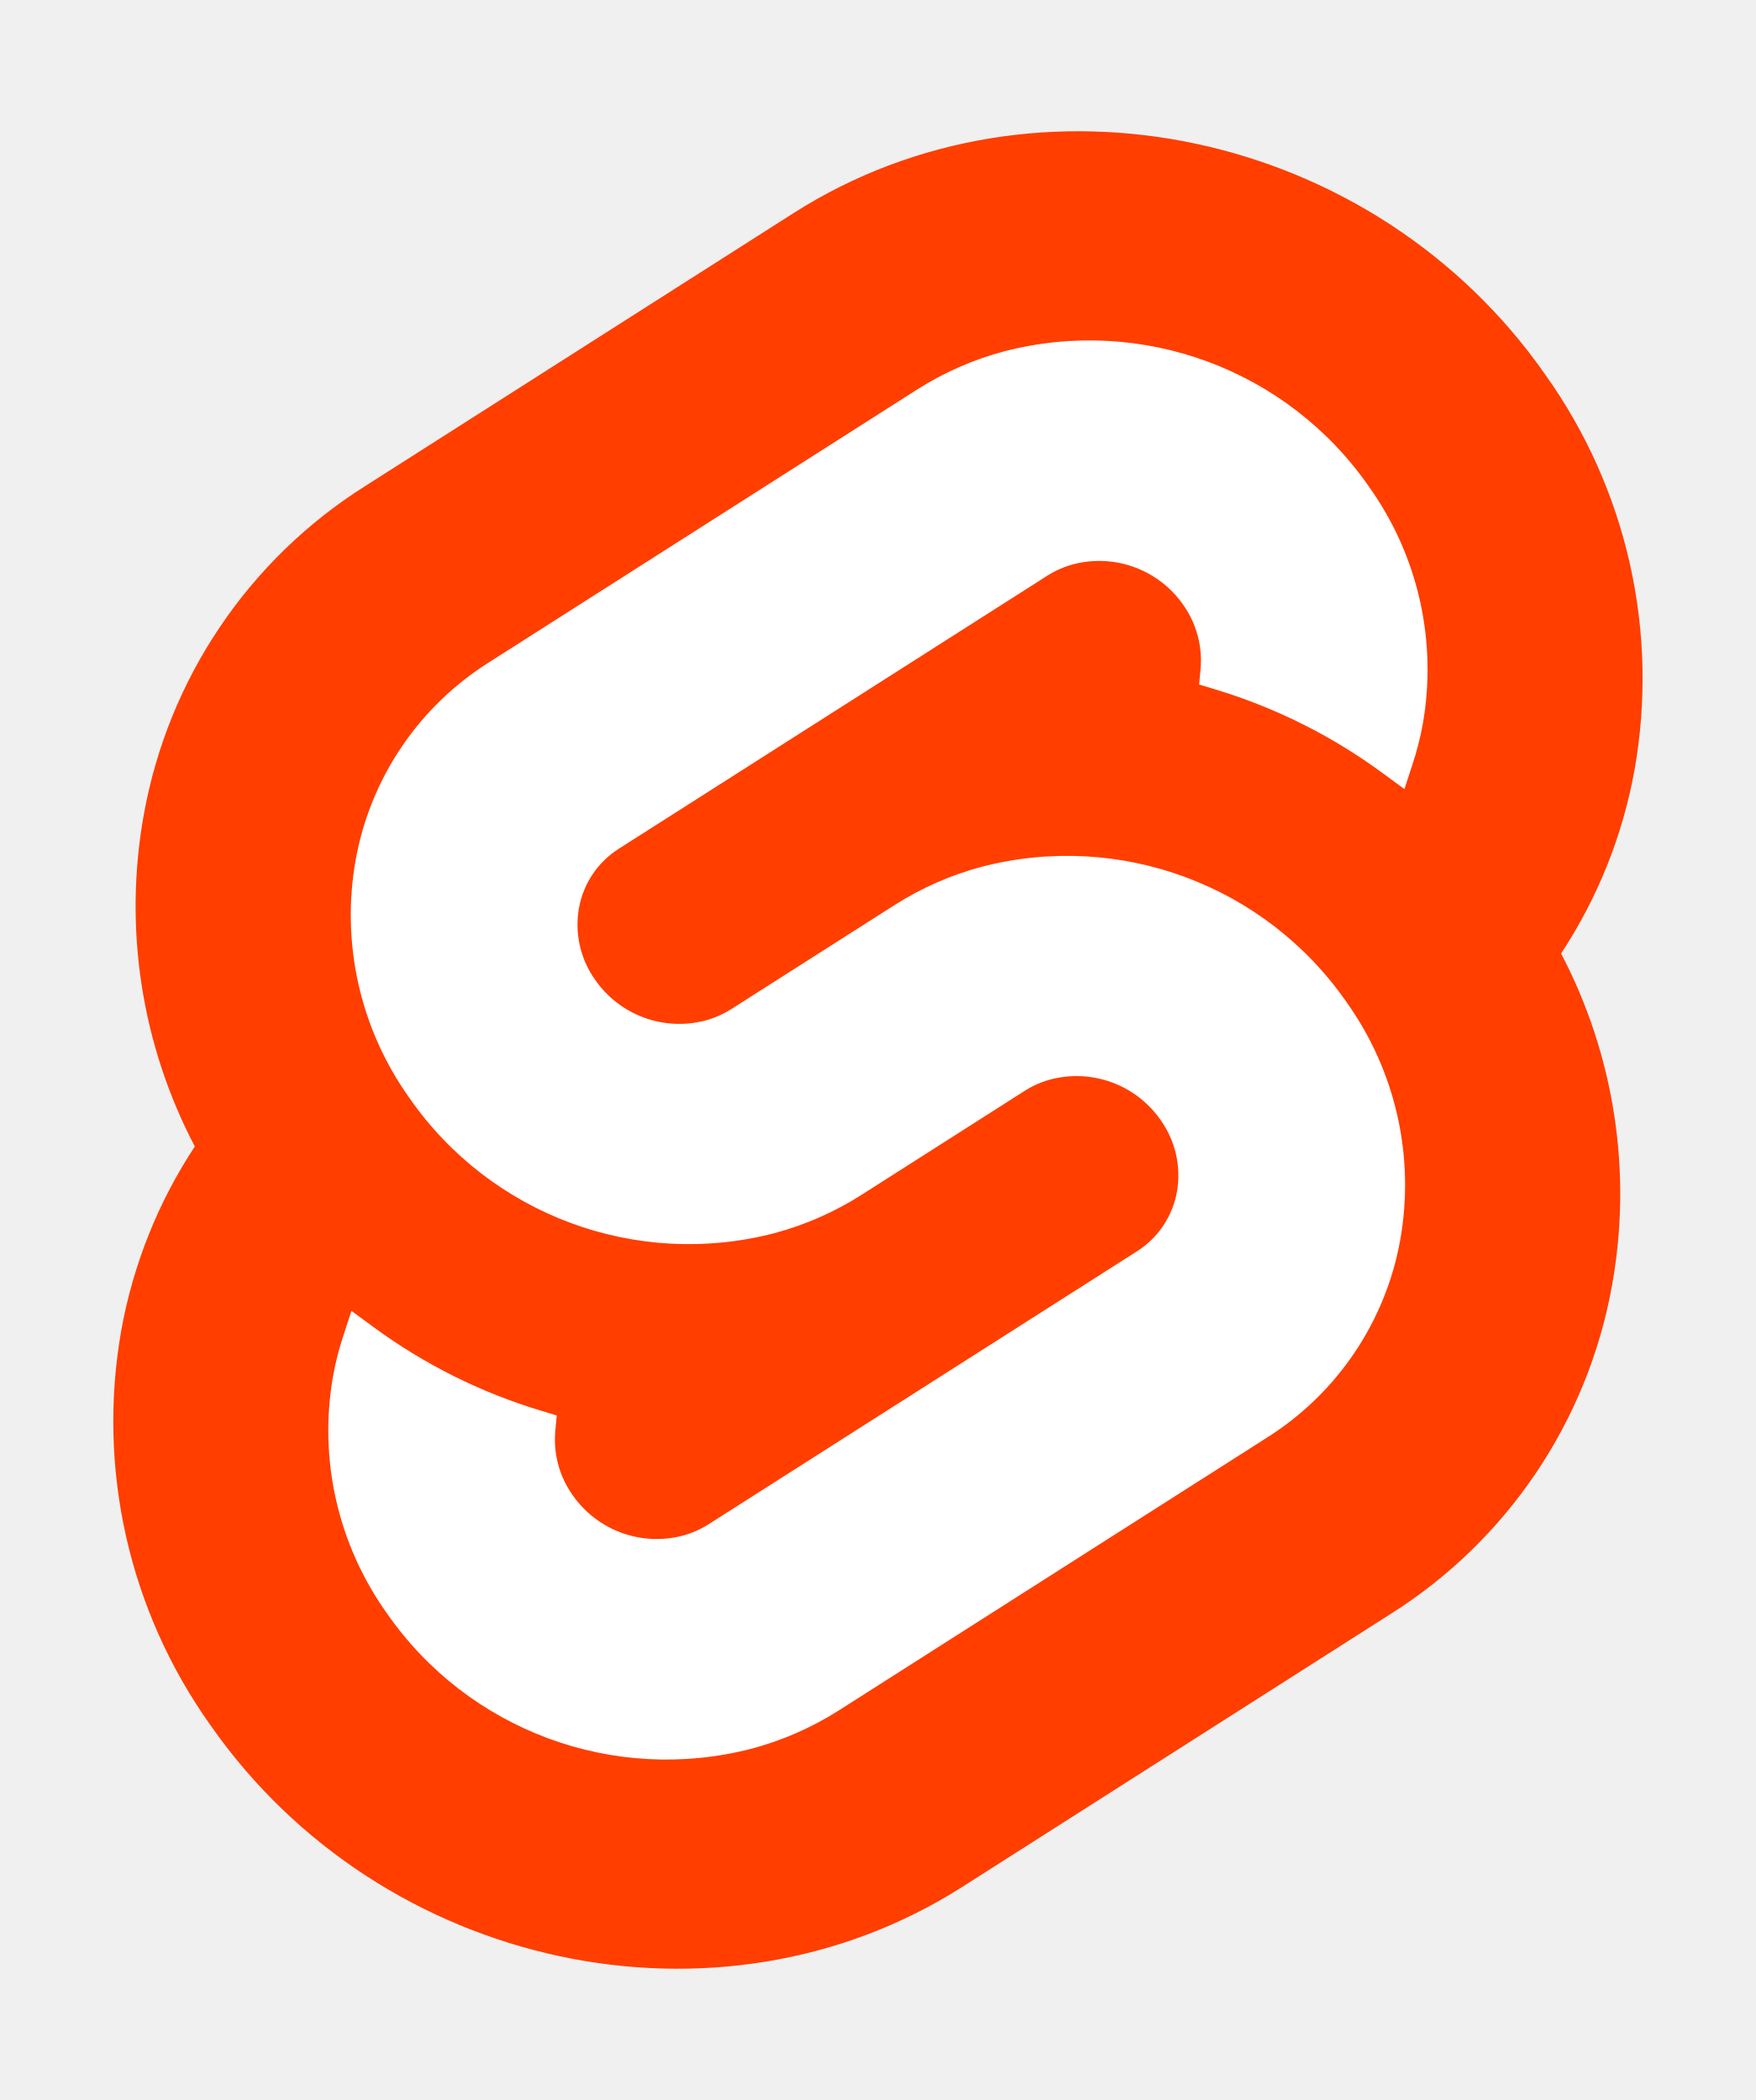
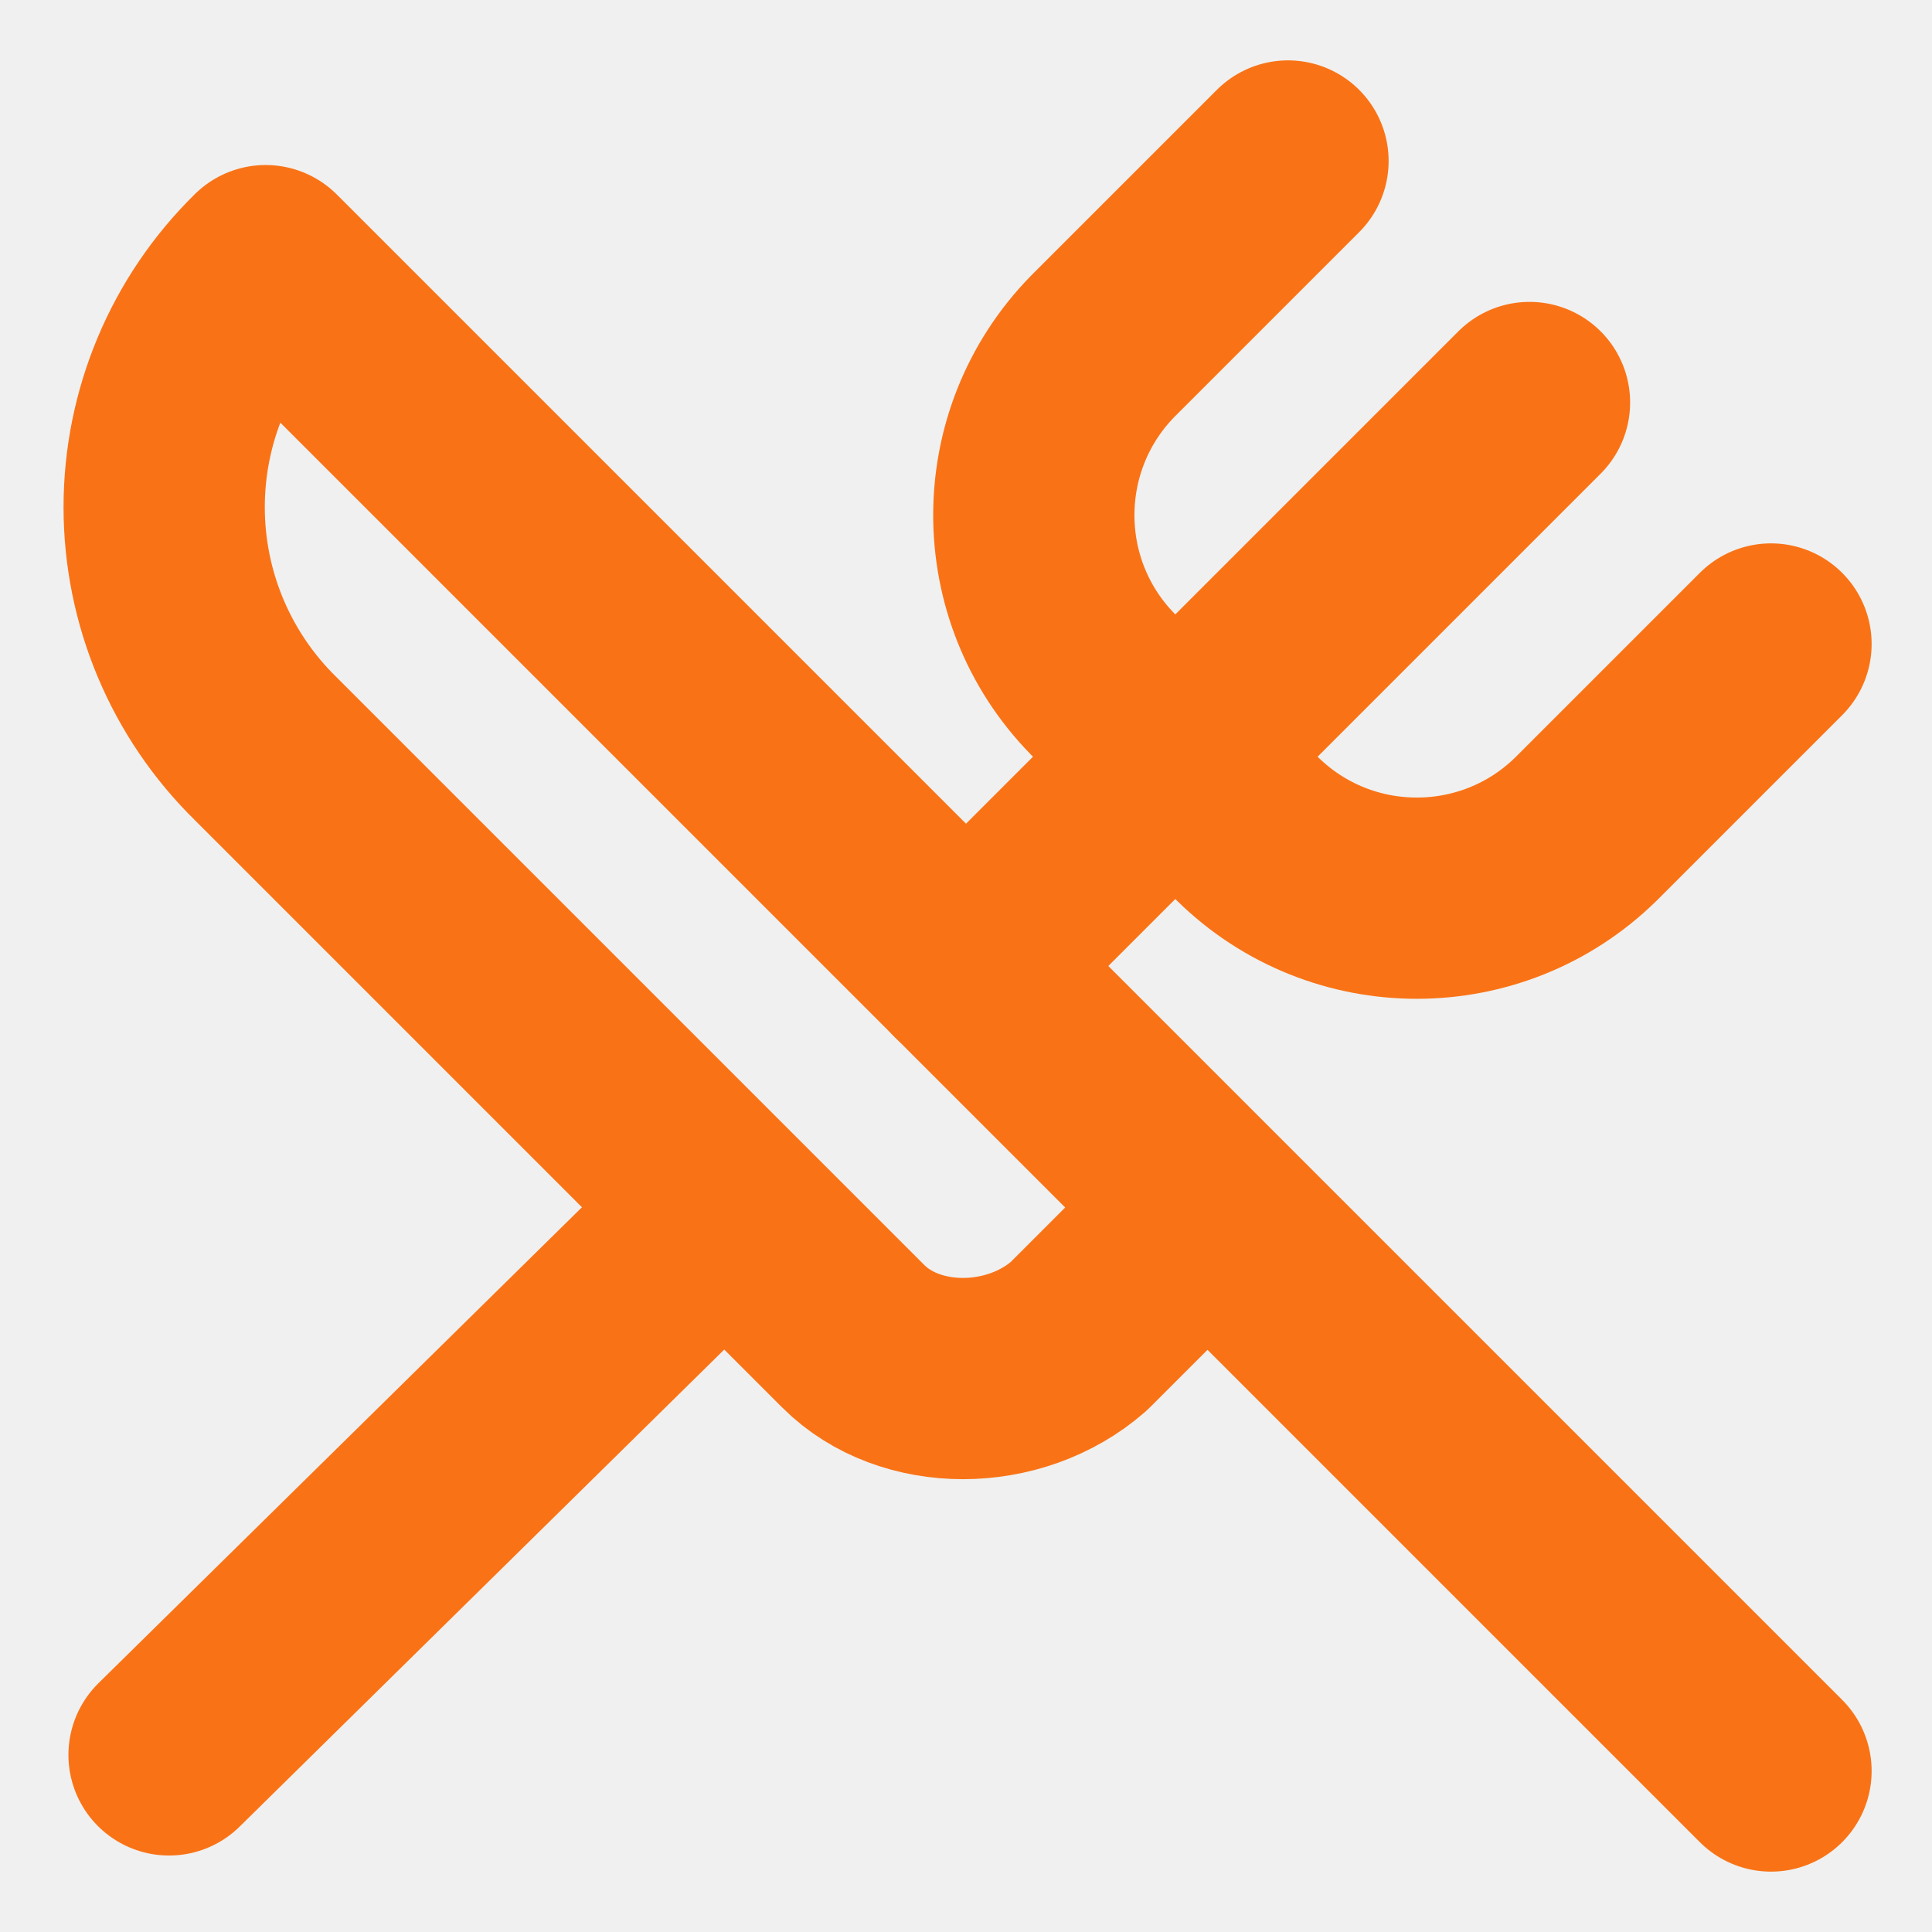
- <svg xmlns="http://www.w3.org/2000/svg" width="107" height="128" viewBox="0 0 107 128">
-   <path d="M94.157 22.819c-10.4-14.885-30.94-19.297-45.792-9.835L22.282 29.608A29.92 29.92 0 0 0 8.764 49.65a31.5 31.5 0 0 0 3.108 20.231 30 30 0 0 0-4.477 11.183 31.9 31.9 0 0 0 5.448 24.116c10.402 14.887 30.942 19.297 45.791 9.835l26.083-16.624A29.92 29.92 0 0 0 98.235 78.35a31.53 31.53 0 0 0-3.105-20.232 30 30 0 0 0 4.474-11.182 31.88 31.88 0 0 0-5.447-24.116" style="fill:#ff3e00" />
-   <path d="M45.817 106.582a20.72 20.72 0 0 1-22.237-8.243 19.17 19.17 0 0 1-3.277-14.503 18 18 0 0 1 .624-2.435l.49-1.498 1.337.981a33.6 33.6 0 0 0 10.203 5.098l.97.294-.09.968a5.85 5.85 0 0 0 1.052 3.878 6.24 6.24 0 0 0 6.695 2.485 5.8 5.8 0 0 0 1.603-.704L69.27 76.28a5.43 5.43 0 0 0 2.45-3.631 5.8 5.8 0 0 0-.987-4.371 6.24 6.24 0 0 0-6.698-2.487 5.7 5.7 0 0 0-1.6.704l-9.953 6.345a19 19 0 0 1-5.296 2.326 20.72 20.72 0 0 1-22.237-8.243 19.17 19.17 0 0 1-3.277-14.502 17.99 17.99 0 0 1 8.13-12.052l26.081-16.623a19 19 0 0 1 5.3-2.329 20.72 20.72 0 0 1 22.237 8.243 19.17 19.17 0 0 1 3.277 14.503 18 18 0 0 1-.624 2.435l-.49 1.498-1.337-.98a33.6 33.6 0 0 0-10.203-5.1l-.97-.294.09-.968a5.86 5.86 0 0 0-1.052-3.878 6.24 6.24 0 0 0-6.696-2.485 5.8 5.8 0 0 0-1.602.704L37.73 51.72a5.42 5.42 0 0 0-2.449 3.63 5.79 5.79 0 0 0 .986 4.372 6.24 6.24 0 0 0 6.698 2.486 5.8 5.8 0 0 0 1.602-.704l9.952-6.342a19 19 0 0 1 5.295-2.328 20.72 20.72 0 0 1 22.237 8.242 19.17 19.17 0 0 1 3.277 14.503 18 18 0 0 1-8.13 12.053l-26.081 16.622a19 19 0 0 1-5.3 2.328" style="fill:#fff" />
+ <svg xmlns="http://www.w3.org/2000/svg" viewBox="0 0 24 24" fill="none" stroke="#f97316" stroke-width="2.5" stroke-linecap="round" stroke-linejoin="round">
+   <path d="m16 2-2.3 2.3a3 3 0 0 0 0 4.2l1.8 1.8a3 3 0 0 0 4.2 0L22 8" />
+   <path d="M15 15 3.3 3.3a4.2 4.2 0 0 0 0 6l7.3 7.3c.7.7 2 .7 2.8 0L15 15Zm0 0 7 7" />
+   <path d="m2.1 21.8 6.4-6.3" />
+   <path d="m19 5-7 7" />
</svg>
